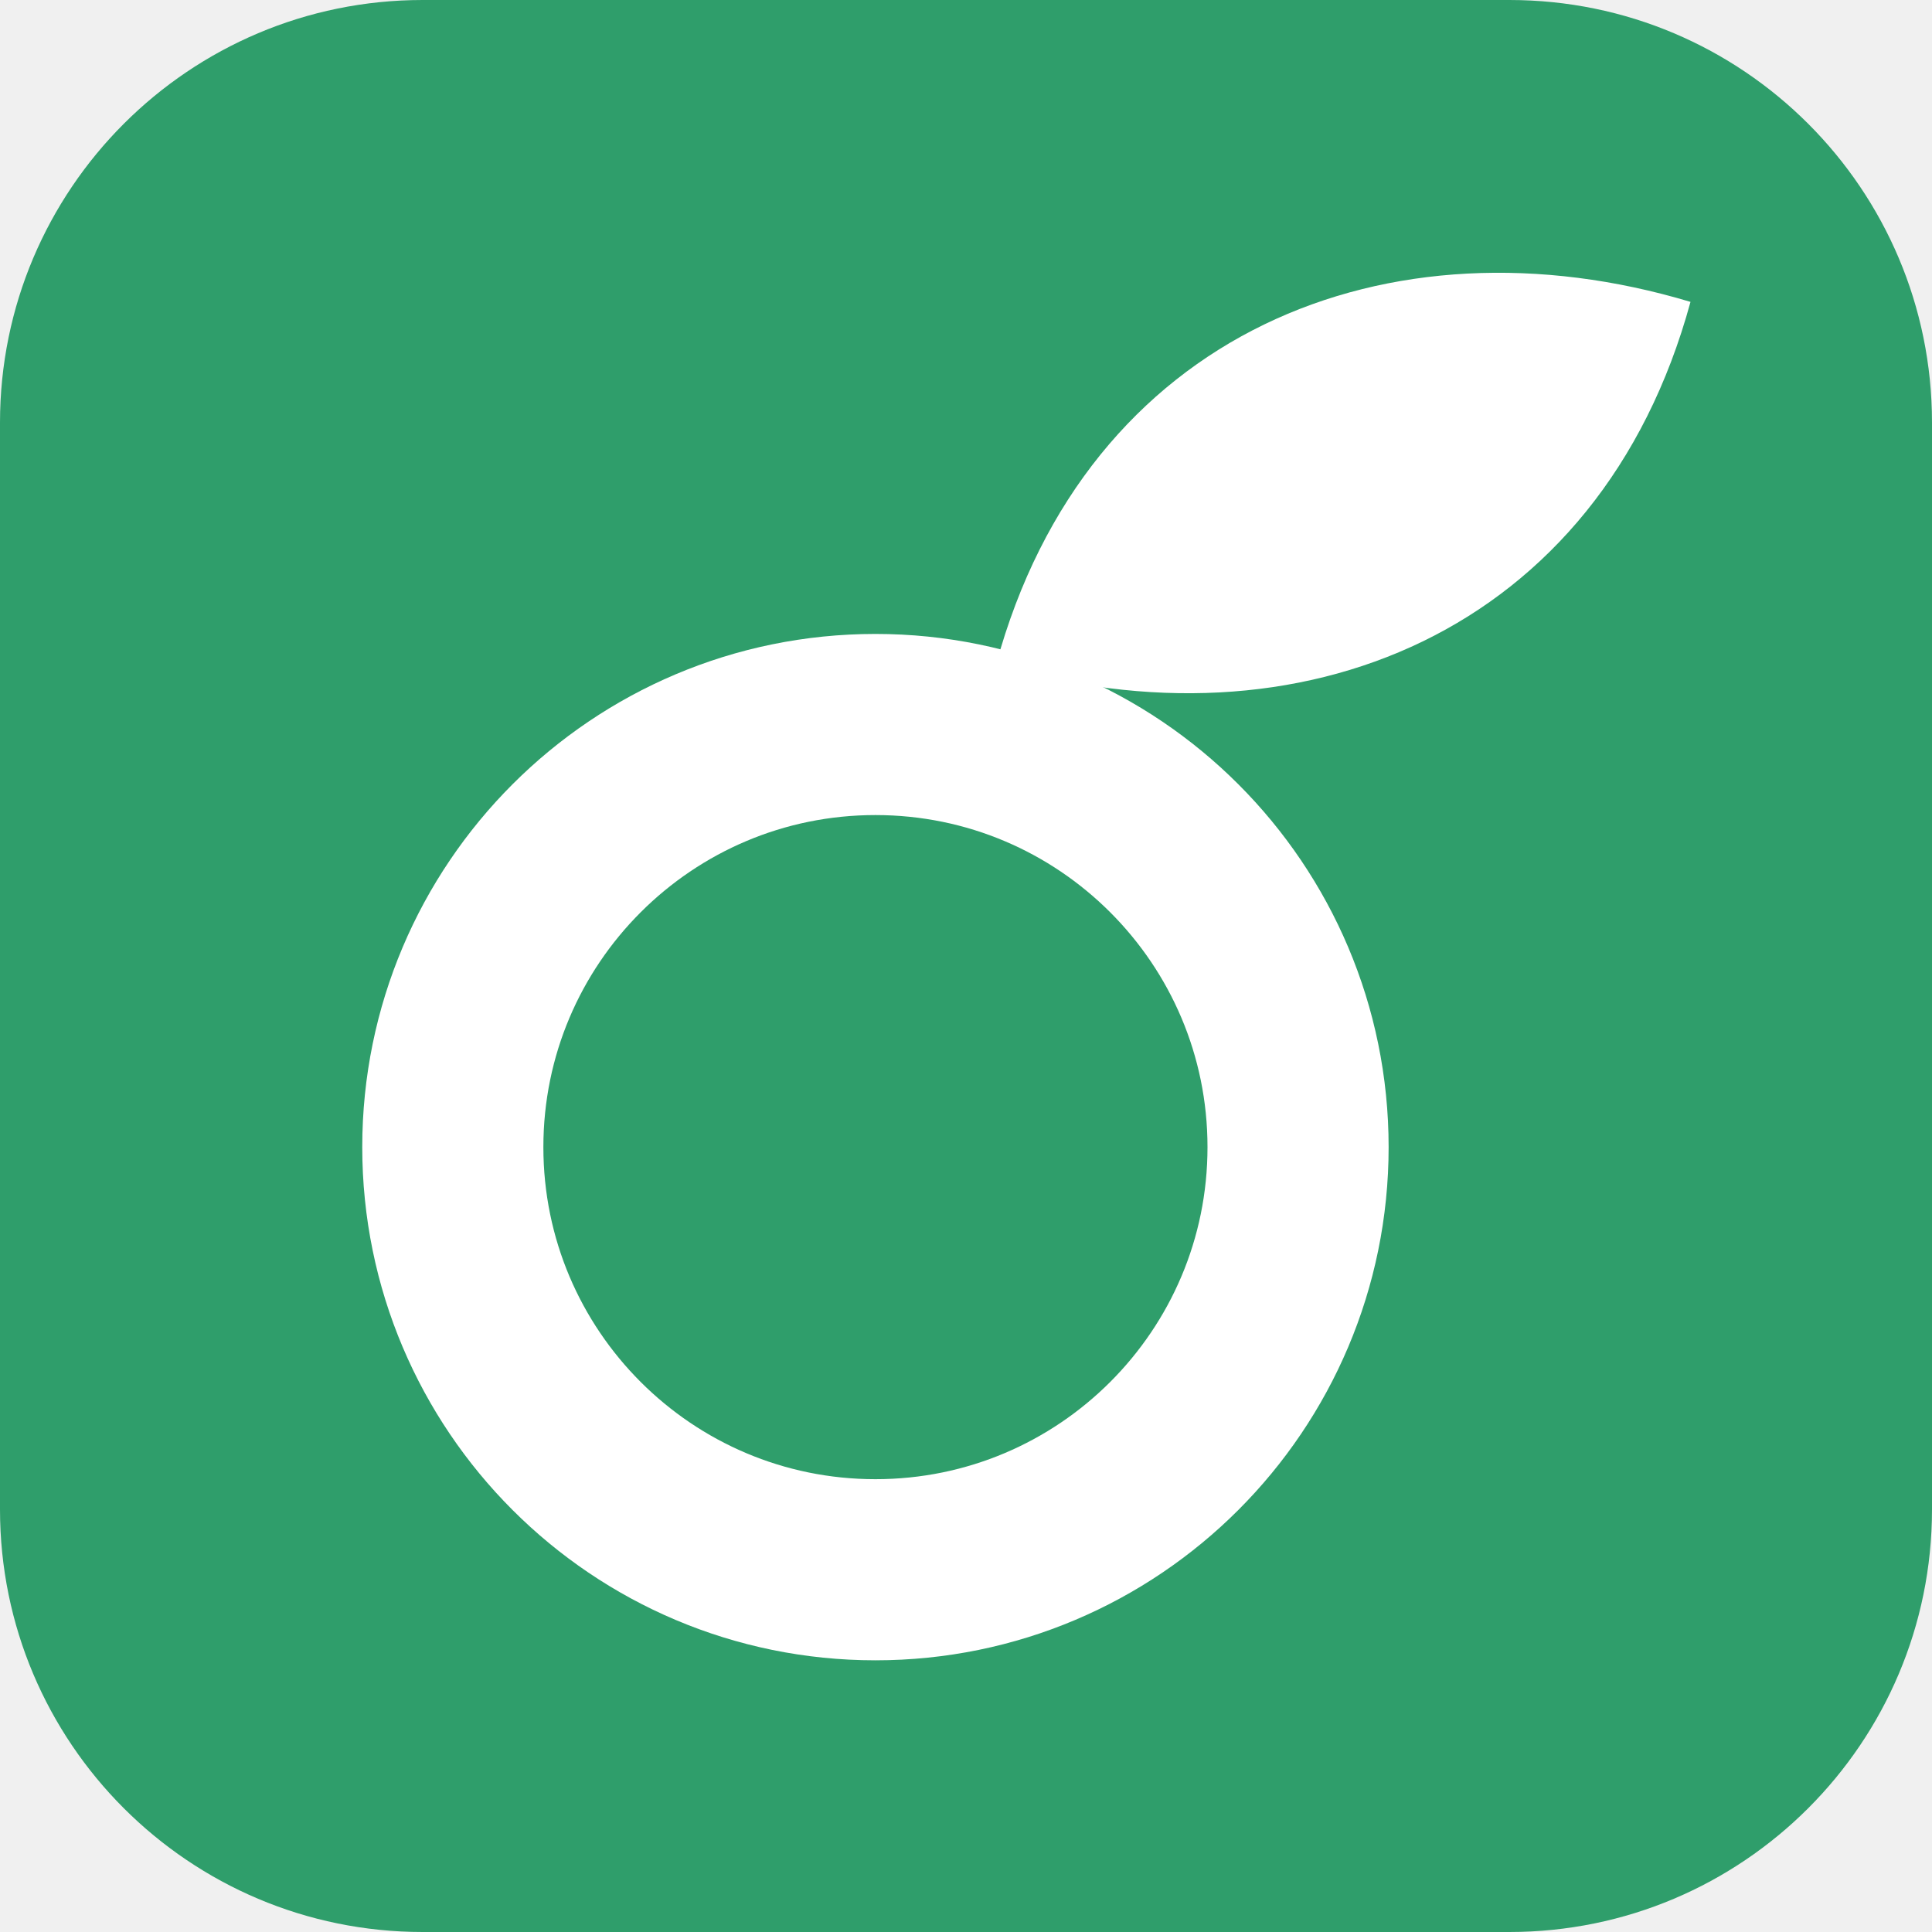
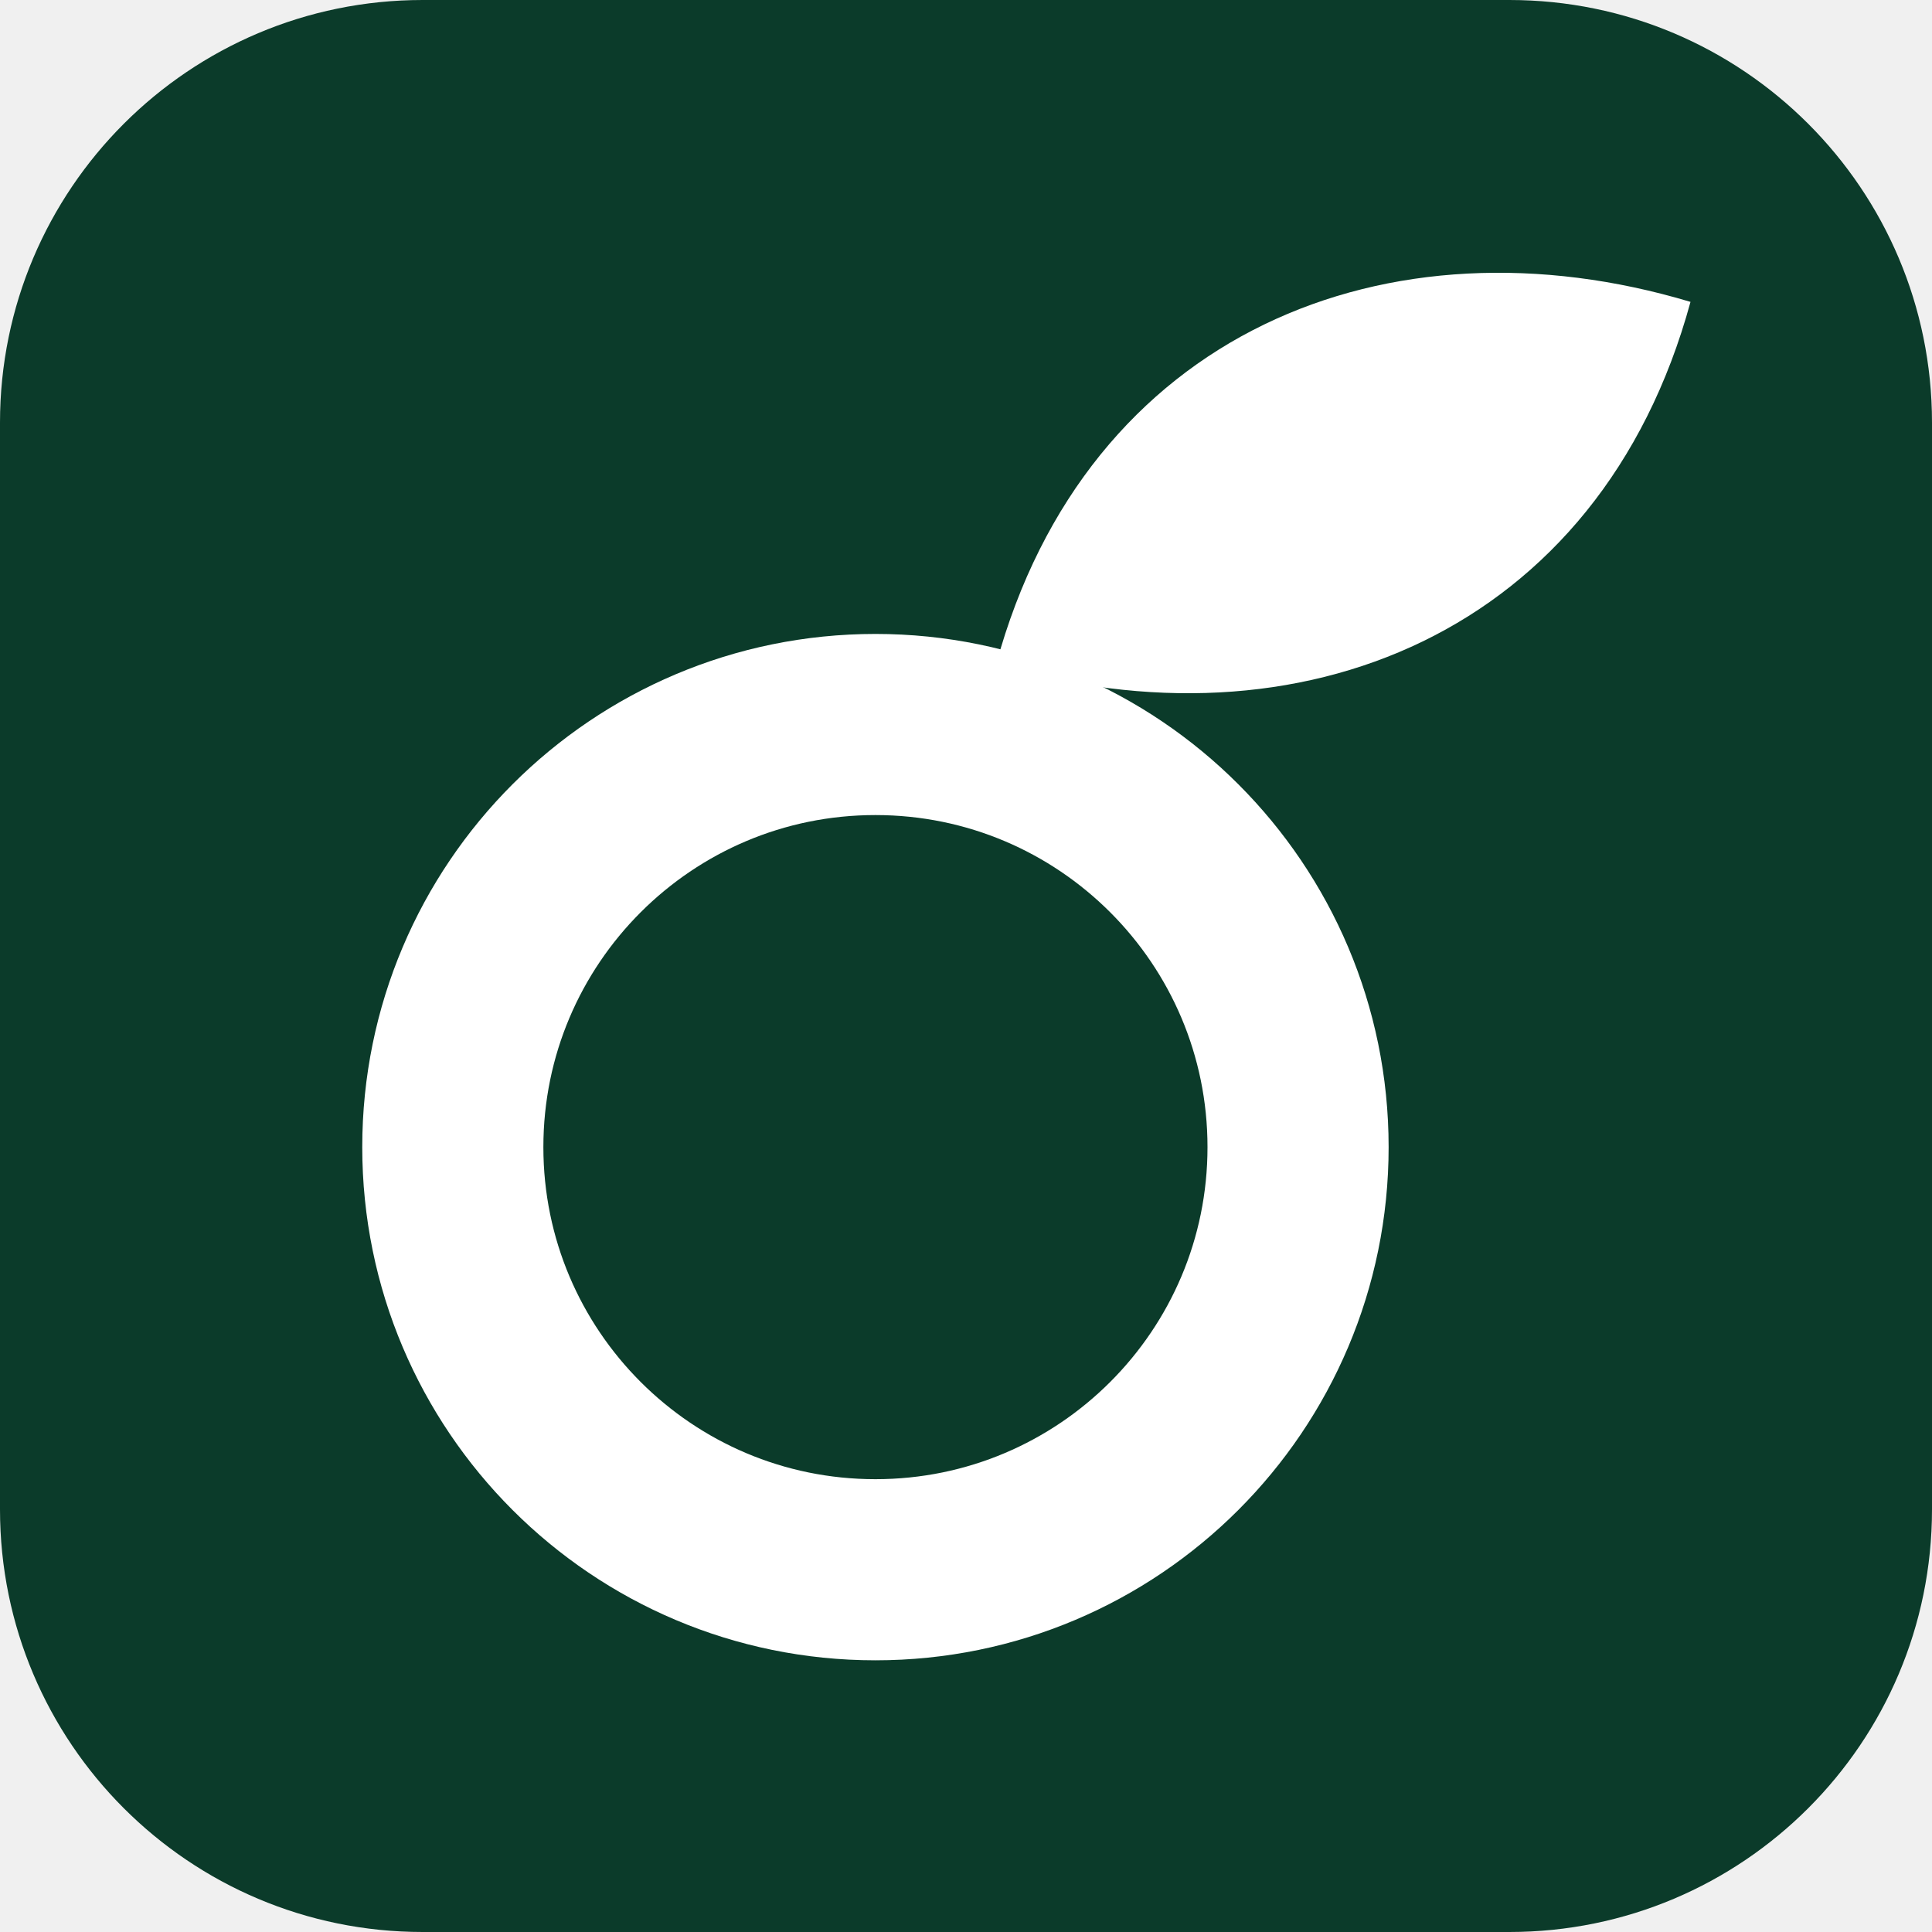
<svg xmlns="http://www.w3.org/2000/svg" viewBox="0 0 64 64">
-   <rect width="64" height="64" rx="14" fill="#2F9E6B" />
+   <rect width="64" height="64" rx="14" fill="#0B3B2A" />
  <circle cx="29" cy="38" r="14" fill="none" stroke="#fff" stroke-width="6" />
  <path d="M33 22C36 11 46 7 56 10C53 21 43 25 33 22Z" fill="#fff" />
</svg>
